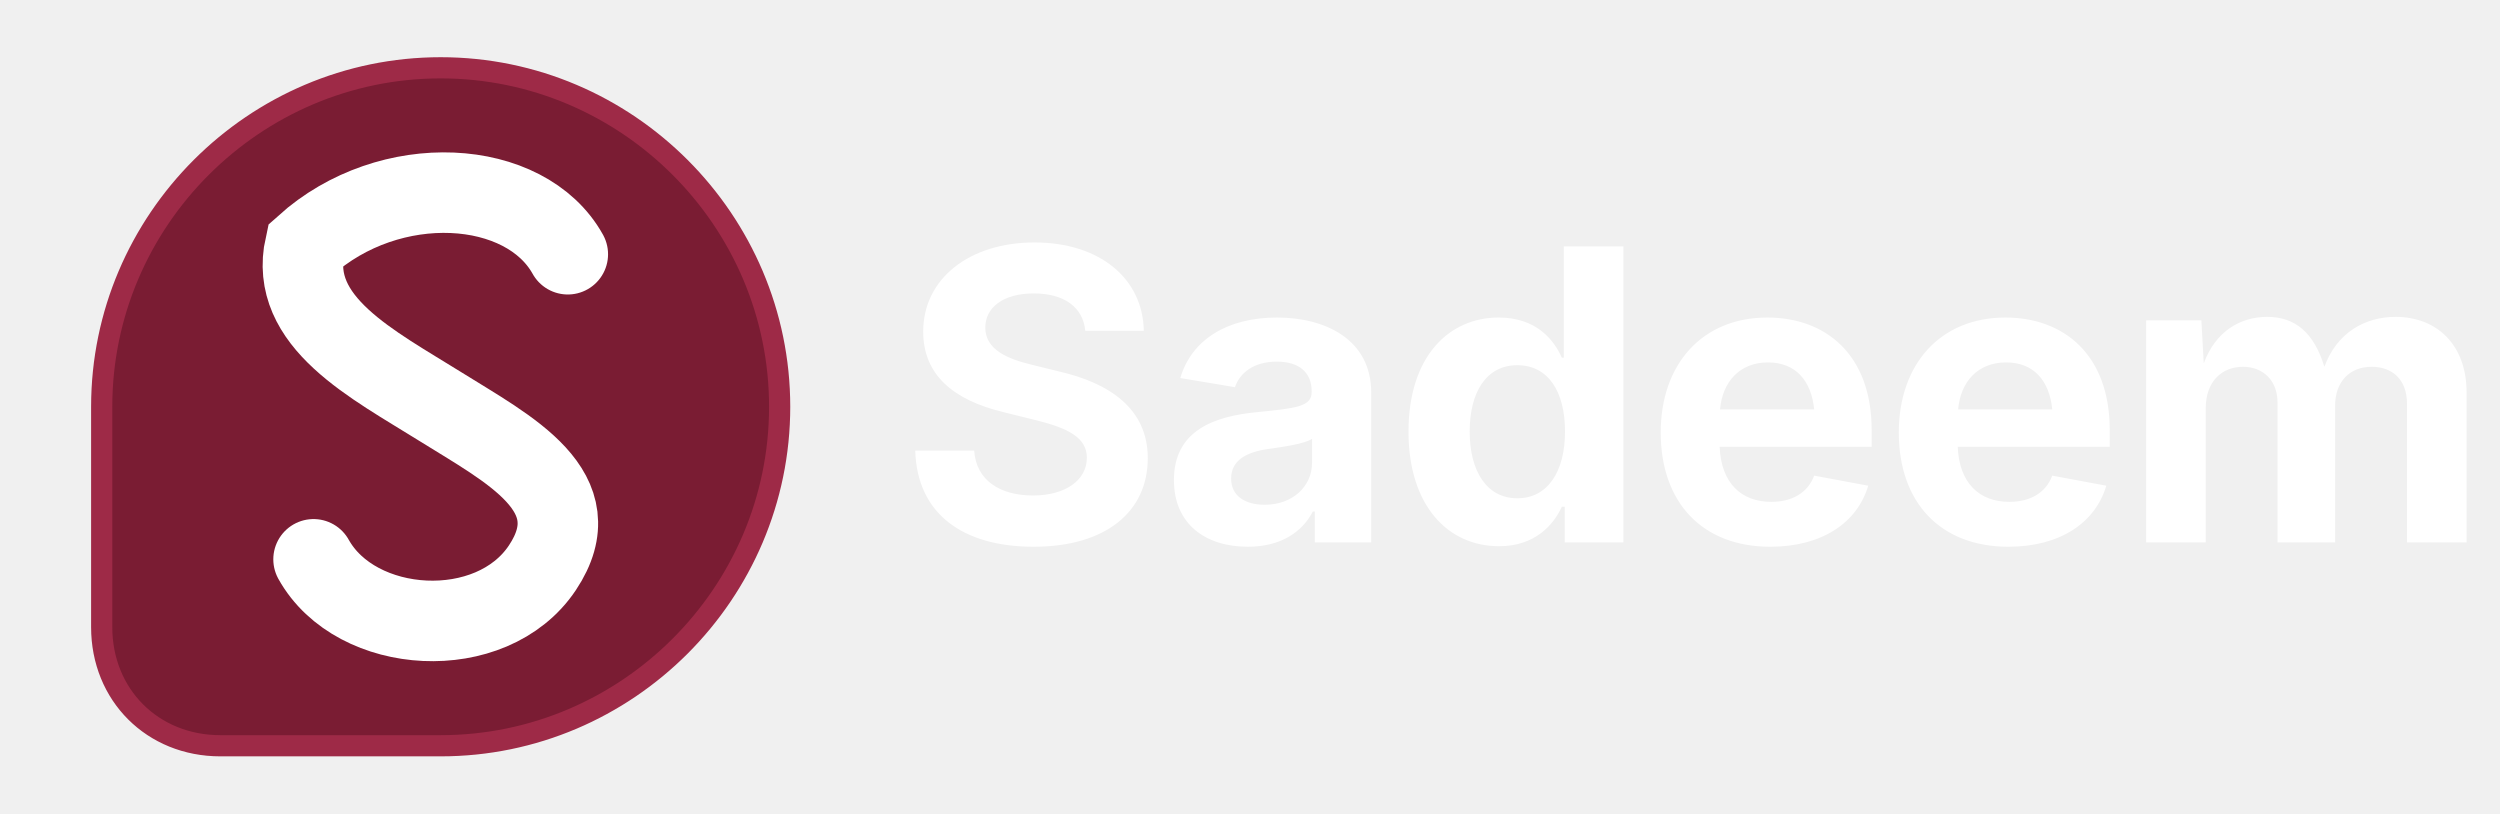
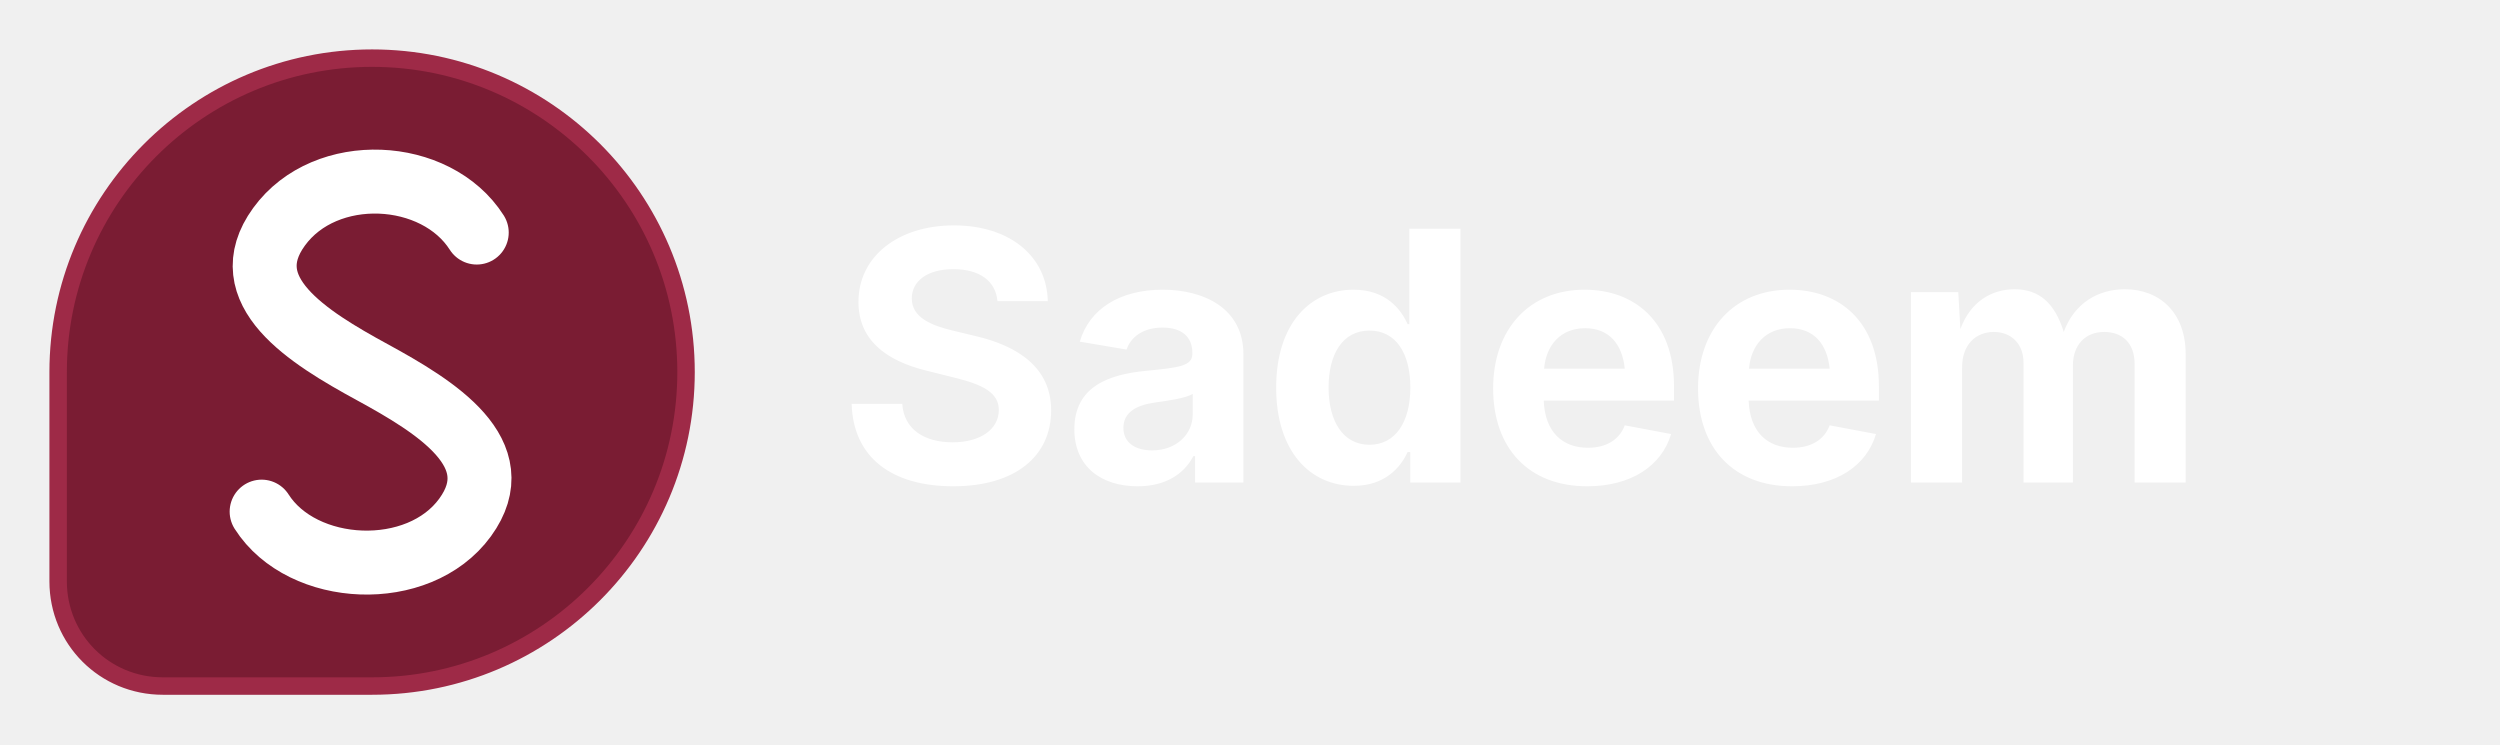
- <svg xmlns="http://www.w3.org/2000/svg" viewBox="0 0 295 96" width="295" height="96">
-   <path d="M 52 8 C 74 8 92 26 92 48 C 92 70 74 88 52 88 L 26 88 C 18 88 12 82 12 74 L 12 48 C 12 26 30 8 52 8 Z" fill="#7a1c33" stroke="#9e2a47" stroke-width="2.5" />
-   <path d="M 67 30 C 62 21 46 20 36 29 C 34 38 44 43 52 48 C 60 53 70 58 64 67 C 58 76 42 75 37 66" fill="none" stroke="#ffffff" stroke-width="9.5" stroke-linecap="round" />
-   <text x="106" y="64" fill="#ffffff" font-family="Cantarell, Adwaita Sans, Inter, sans-serif" font-size="48" font-weight="700" letter-spacing="-0.5">Sadeem</text>
+ <svg xmlns="http://www.w3.org/2000/svg" viewBox="0 0 430 128" width="430" height="128">
+   <path d="M 64 10 C 93.8 10 118 34.2 118 64 C 118 93.8 93.8 118 64 118 L 28 118 C 18 118 10 110 10 100 L 10 64 C 10 34.2 34.2 10 64 10 Z" fill="#7a1c33" stroke="#9e2a47" stroke-width="3" />
+   <path d="M 82 40 C 75 29 56 28 48 39 C 40 50 53 58 64 64 C 75 70 88 78 80 89 C 72 100 52 99 45 88" fill="none" stroke="#ffffff" stroke-width="11" stroke-linecap="round" />
+   <text x="144" y="83" font-family="Cantarell, Adwaita Sans, Inter, sans-serif" font-size="60" font-weight="700" letter-spacing="-0.5" fill="#ffffff">Sadeem</text>
</svg>
